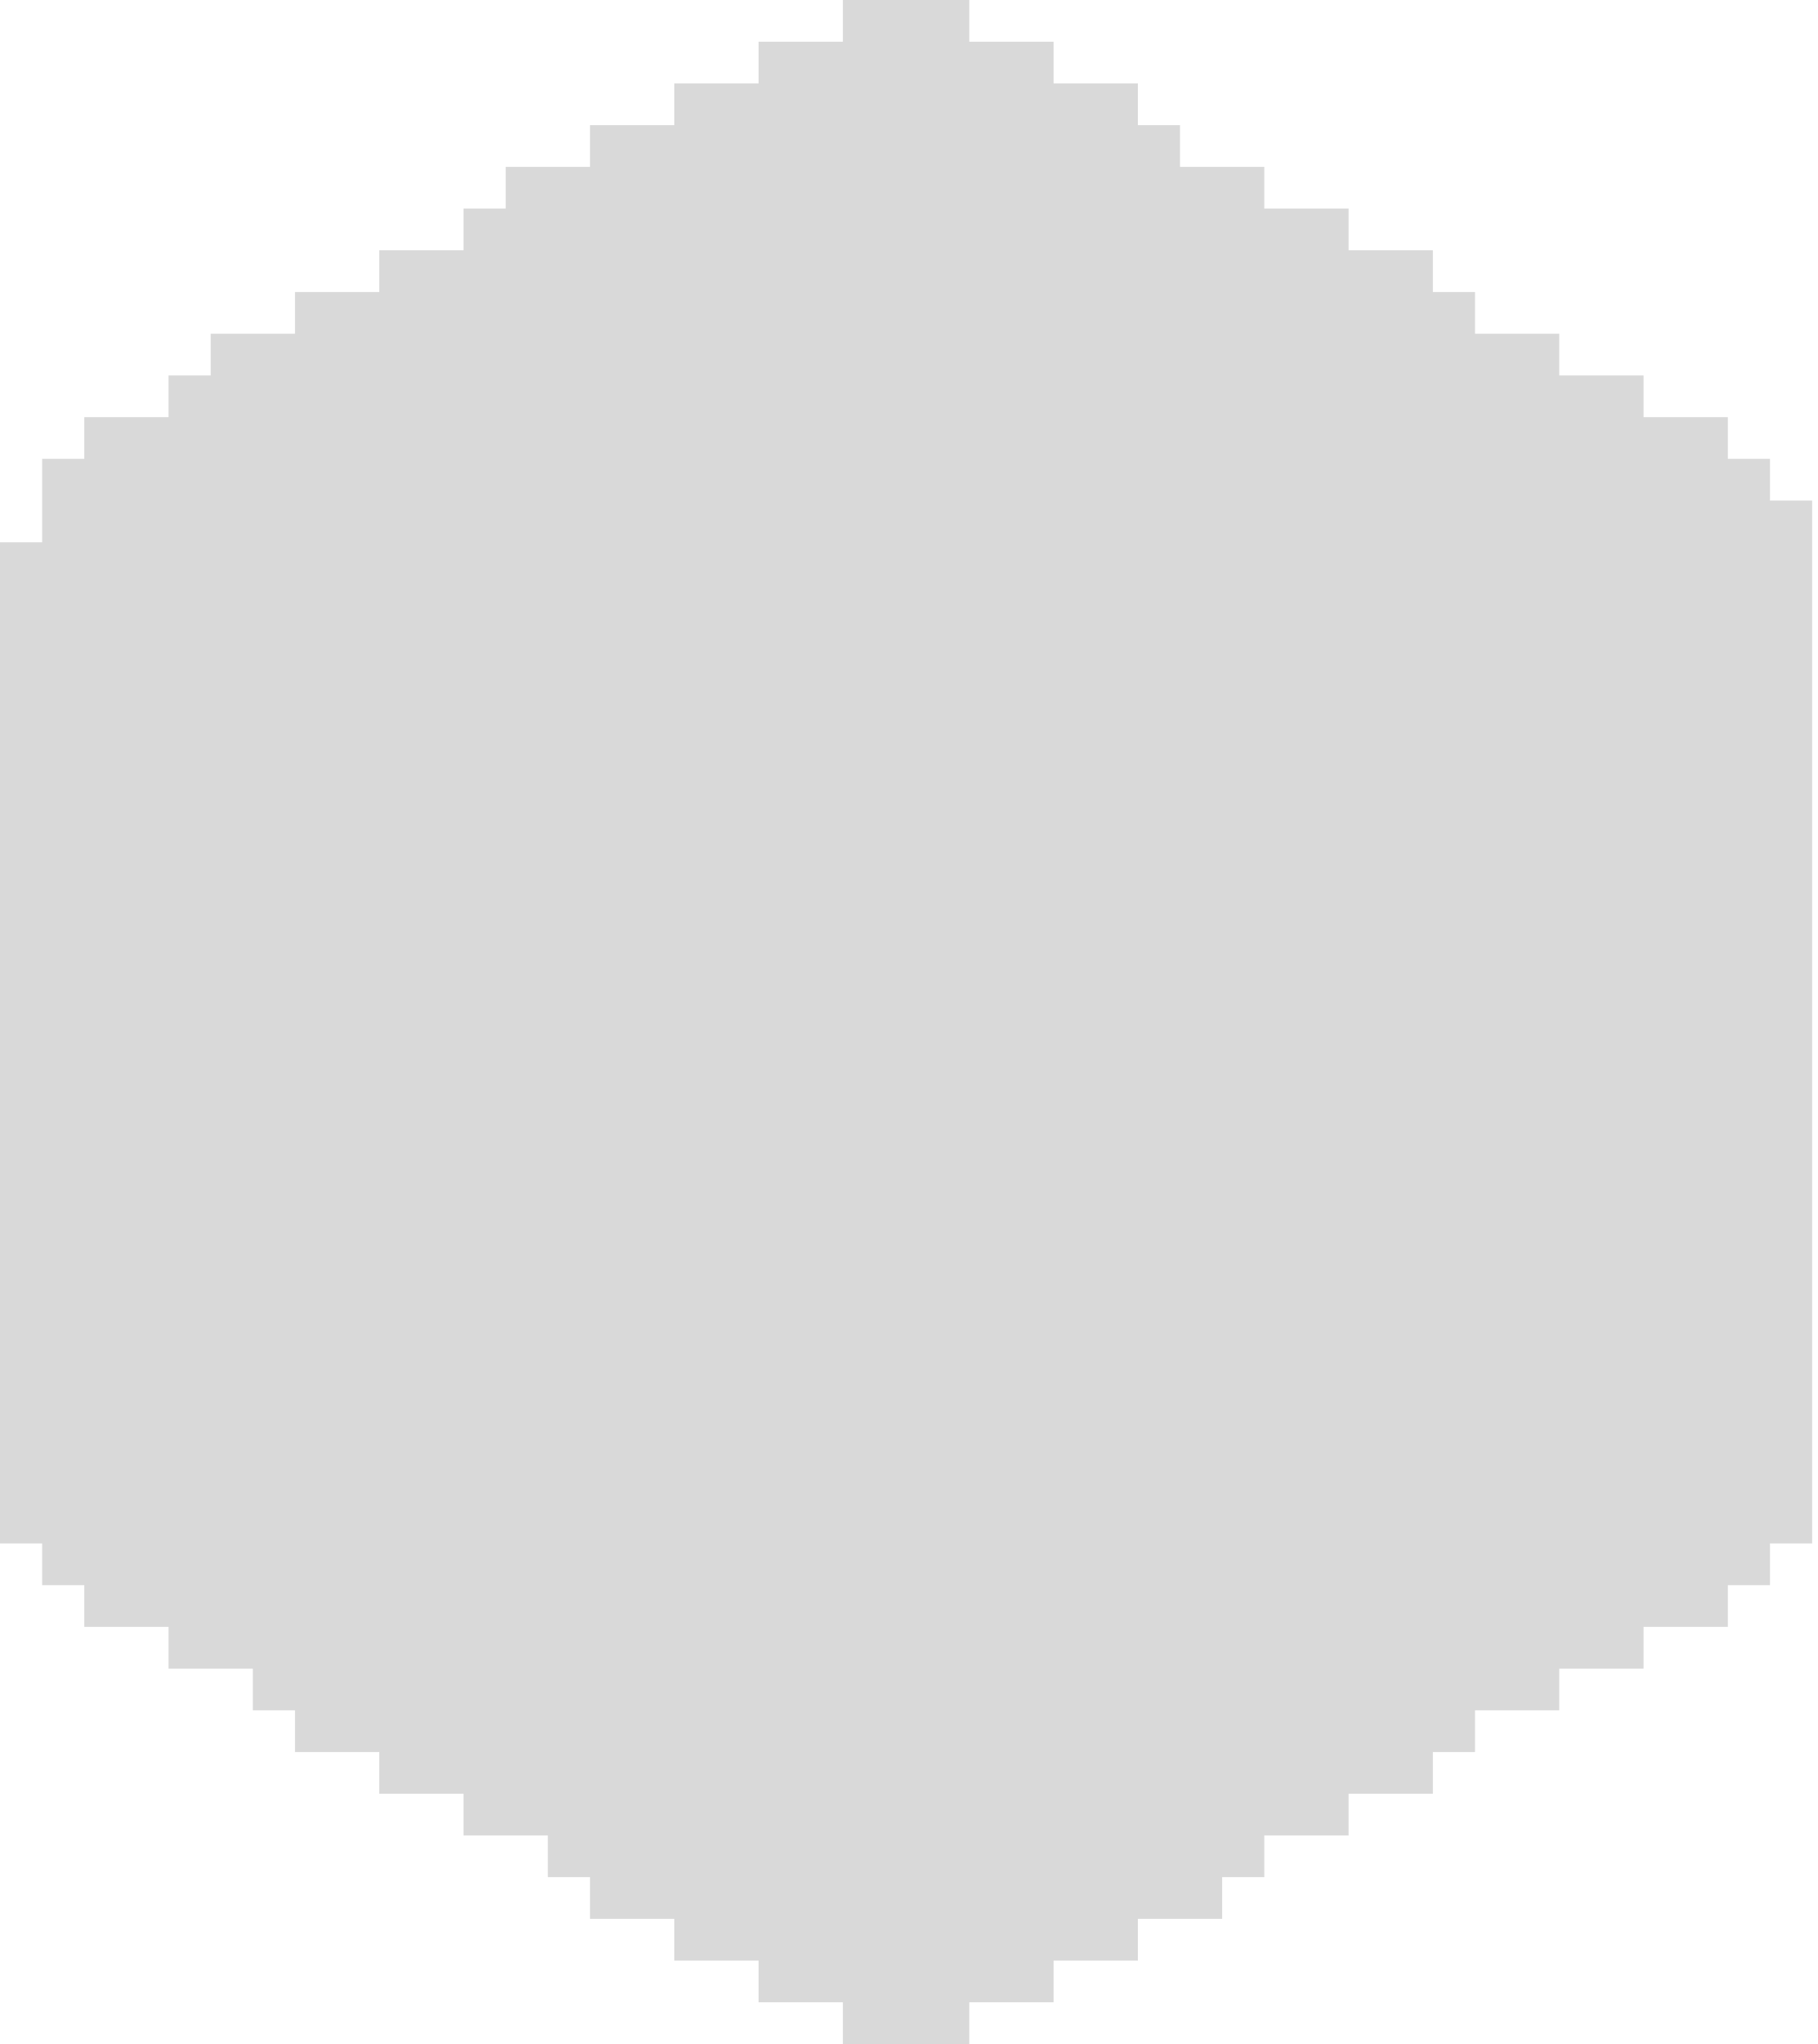
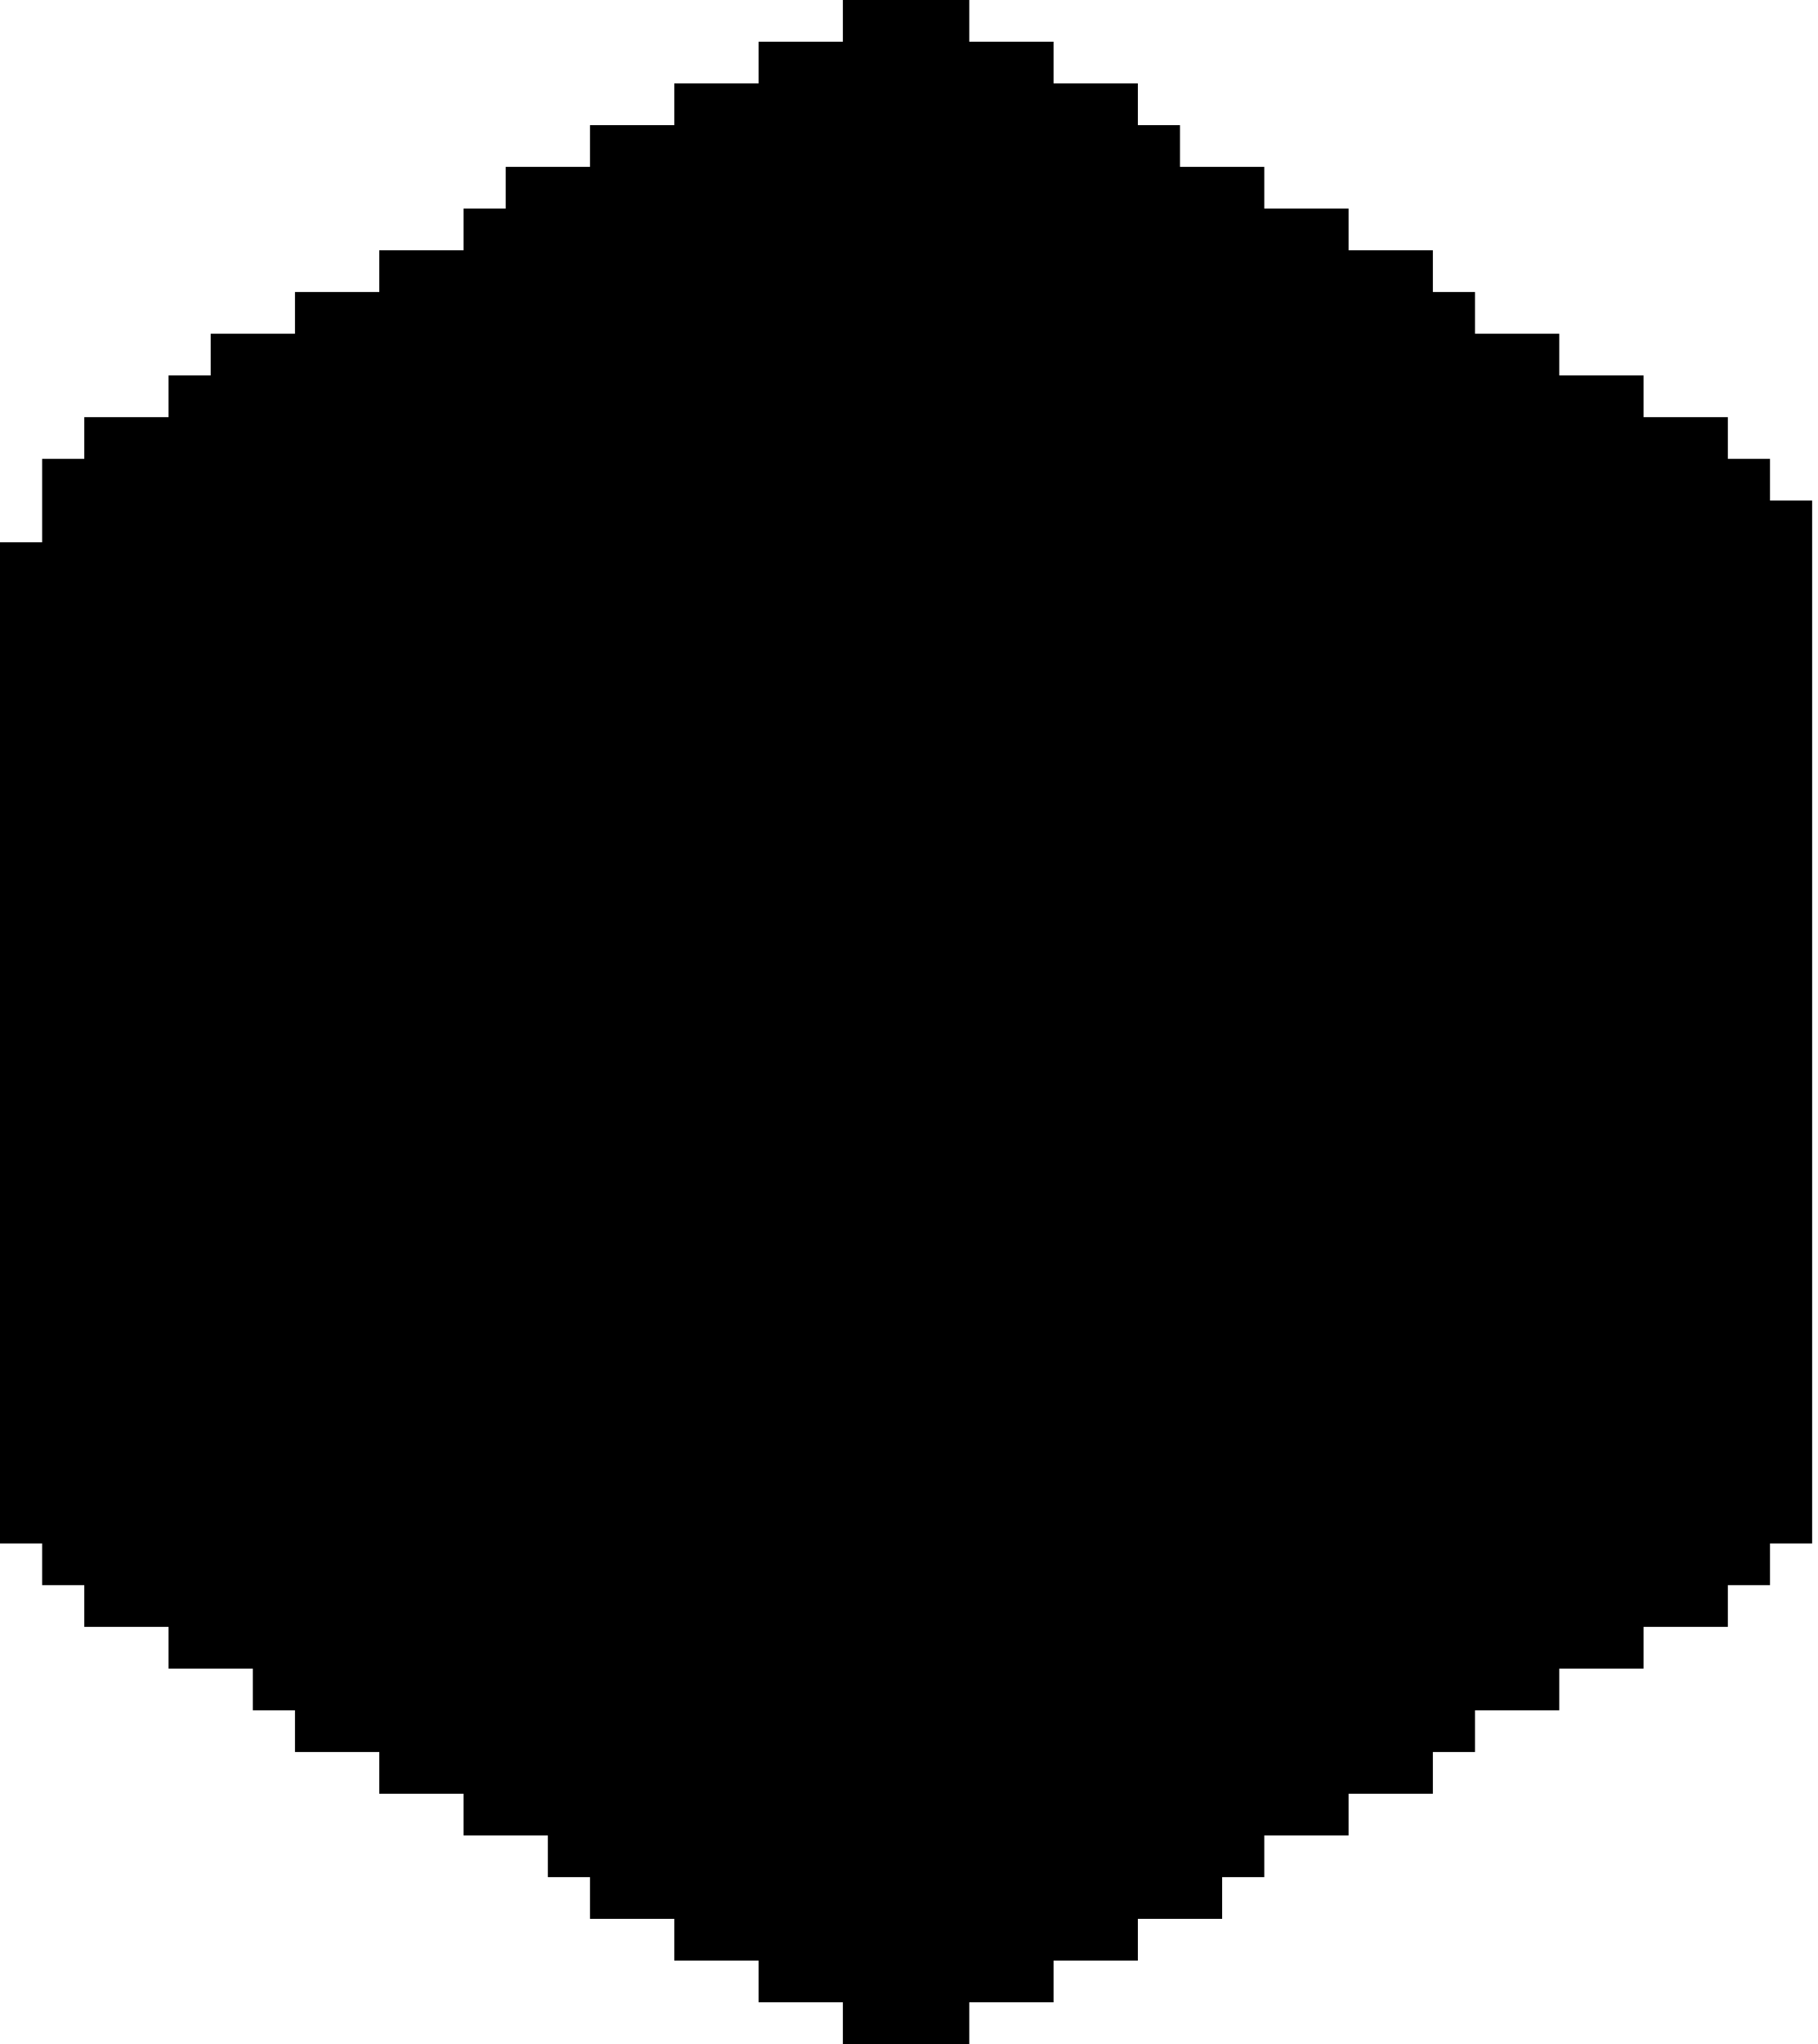
- <svg xmlns="http://www.w3.org/2000/svg" width="305" height="343" viewBox="0 0 305 343" fill="none">
-   <path d="M297.075 83.999V76.998H290.002V70.003H282.928H275.854V63.003H268.781H261.707V56.002H254.639H247.565V49.002H240.492V42.002H233.418H226.345V35.002H219.271H212.197V28.001H205.124H198.05V21.001H190.977V14.001H183.903H176.829V7H169.756H162.682V0H155.609H148.535H141.467V7H134.393H127.32V14.001H120.246H113.172V21.001H106.099H99.025V28.001H91.951H84.878V35.002H77.804V42.002H70.731H63.657V49.002H56.584H49.51V56.002H42.436H35.363V63.003H28.289V70.003H21.221H14.147V76.998H7.074V83.999V90.999H0V97.999V105V112V119V126.001V133.001V140.001V147.001V154.002V161.002V168.002V175.003V182.003V188.998V195.999V202.999V209.999V216.999V224V231V238V245.001V252.001V259.001H7.074V266.002H14.147V273.002H21.221H28.289V280.002H35.363H42.436V287.003H49.51V294.003H56.584H63.657V301.003H70.731H77.804V307.998H84.878H91.951V314.999H99.025V321.999H106.099H113.172V328.999H120.246H127.32V336H134.393H141.467V343H148.535H155.609H162.682V336H169.756H176.829V328.999H183.903H190.977V321.999H198.05H205.124V314.999H212.197V307.998H219.271H226.345V301.003H233.418H240.492V294.003H247.565V287.003H254.639H261.707V280.002H268.781H275.854V273.002H282.928H290.002V266.002H297.075V259.001H304.149V252.001V245.001V238V231V224V216.999V209.999V202.999V195.999V188.998V182.003V175.003V168.002V161.002V154.002V147.001V140.001V133.001V126.001V119V112V105V97.999V90.999V83.999H297.075Z" fill="#D9D9D9" />
+ <svg xmlns="http://www.w3.org/2000/svg" width="305" height="343" viewBox="0 0 305 343">
+   <path d="M297.075 83.999V76.998H290.002V70.003H282.928H275.854V63.003H268.781H261.707V56.002H254.639H247.565V49.002H240.492V42.002H233.418H226.345V35.002H219.271H212.197V28.001H205.124H198.05V21.001H190.977V14.001H183.903H176.829V7H169.756H162.682V0H155.609H148.535H141.467V7H134.393H127.32V14.001H120.246H113.172V21.001H106.099H99.025V28.001H91.951H84.878V35.002H77.804V42.002H70.731H63.657V49.002H56.584H49.51V56.002H42.436H35.363V63.003H28.289V70.003H21.221H14.147V76.998H7.074V83.999V90.999H0V97.999V105V112V119V126.001V133.001V140.001V147.001V154.002V161.002V168.002V175.003V182.003V188.998V195.999V202.999V209.999V216.999V224V231V238V245.001V252.001V259.001H7.074V266.002H14.147V273.002H21.221H28.289V280.002H35.363H42.436V287.003H49.51V294.003H56.584H63.657V301.003H70.731H77.804V307.998H84.878H91.951V314.999H99.025V321.999H106.099H113.172V328.999H120.246H127.32V336H134.393H141.467V343H148.535H155.609H162.682V336H169.756H176.829V328.999H183.903H190.977V321.999H198.05H205.124V314.999H212.197V307.998H219.271H226.345V301.003H233.418H240.492V294.003H247.565V287.003H254.639H261.707V280.002H268.781H275.854V273.002H282.928H290.002V266.002H297.075V259.001H304.149V252.001V245.001V238V231V224V216.999V209.999V202.999V195.999V188.998V182.003V175.003V168.002V161.002V154.002V147.001V140.001V133.001V126.001V119V112V105V97.999V90.999V83.999H297.075Z" />
</svg>
